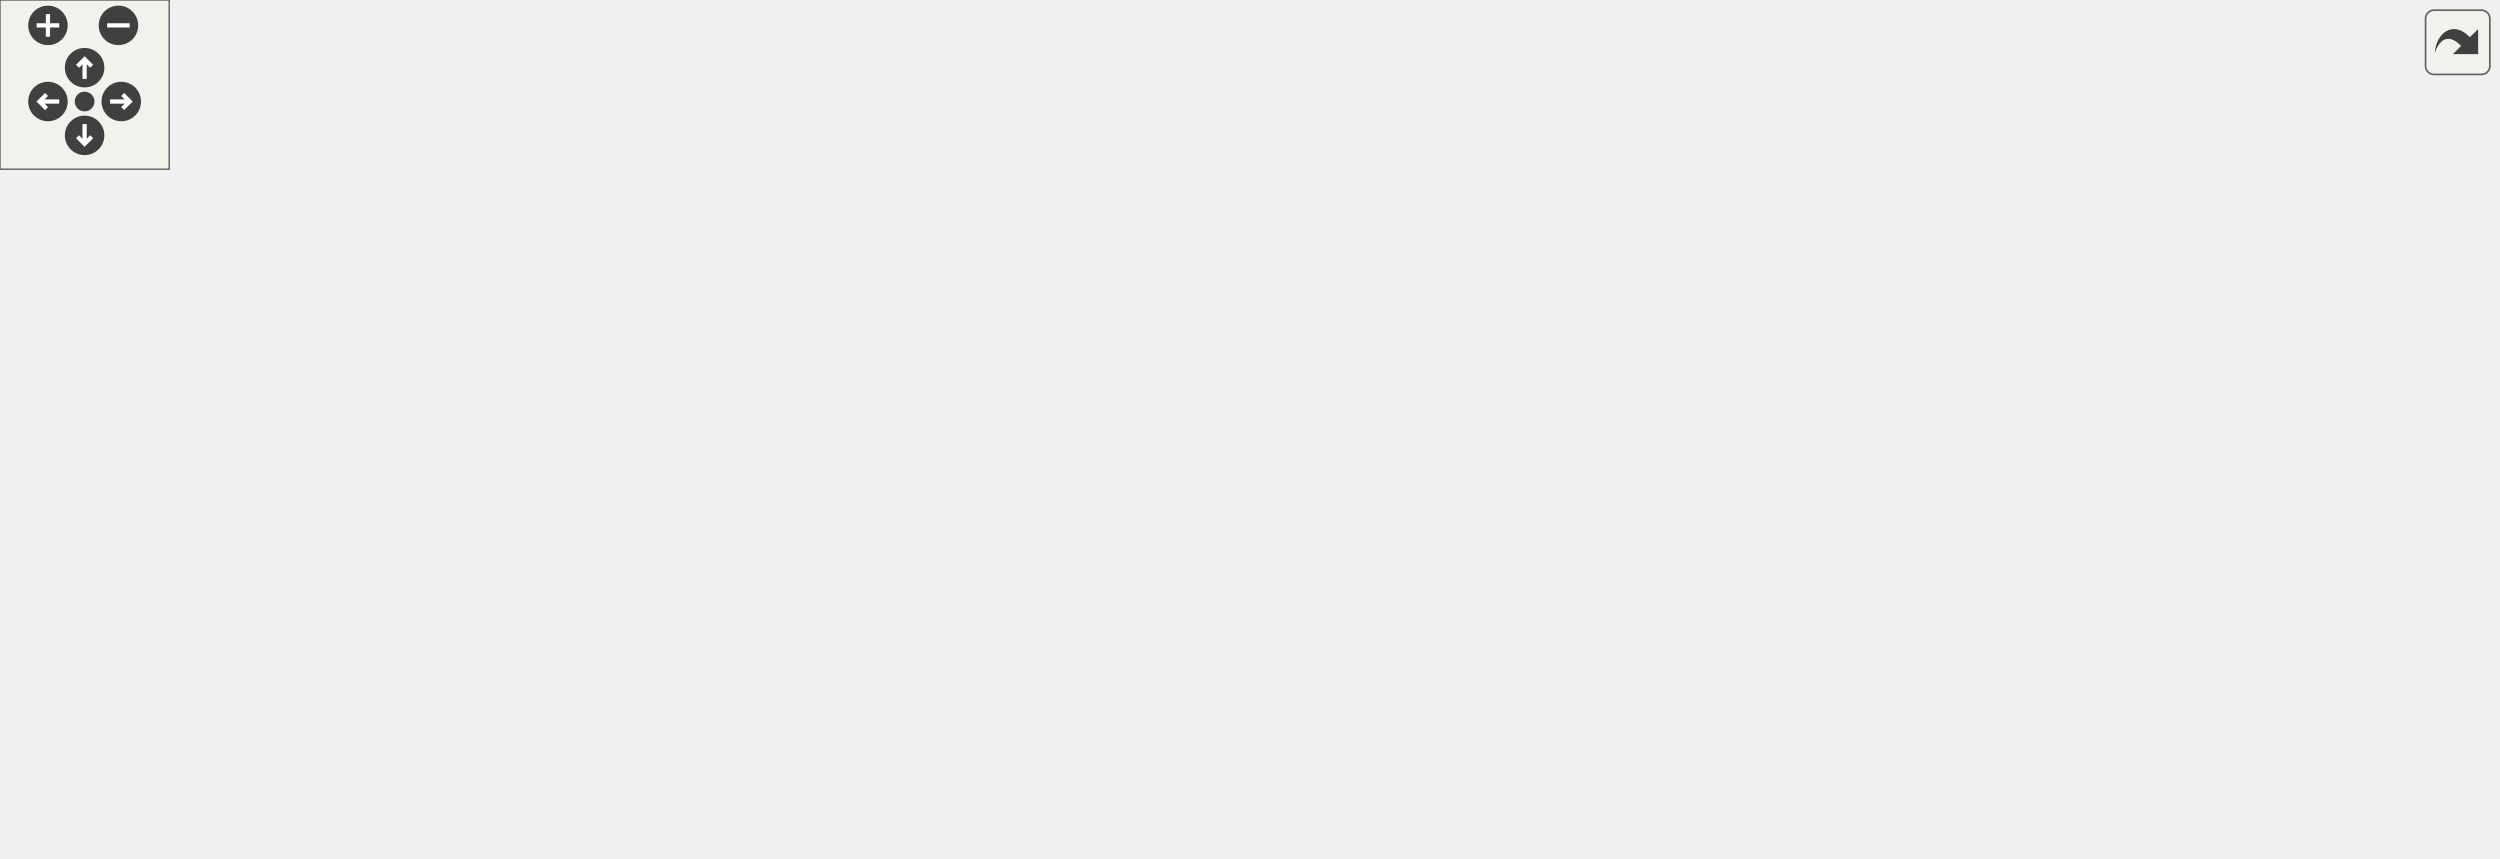
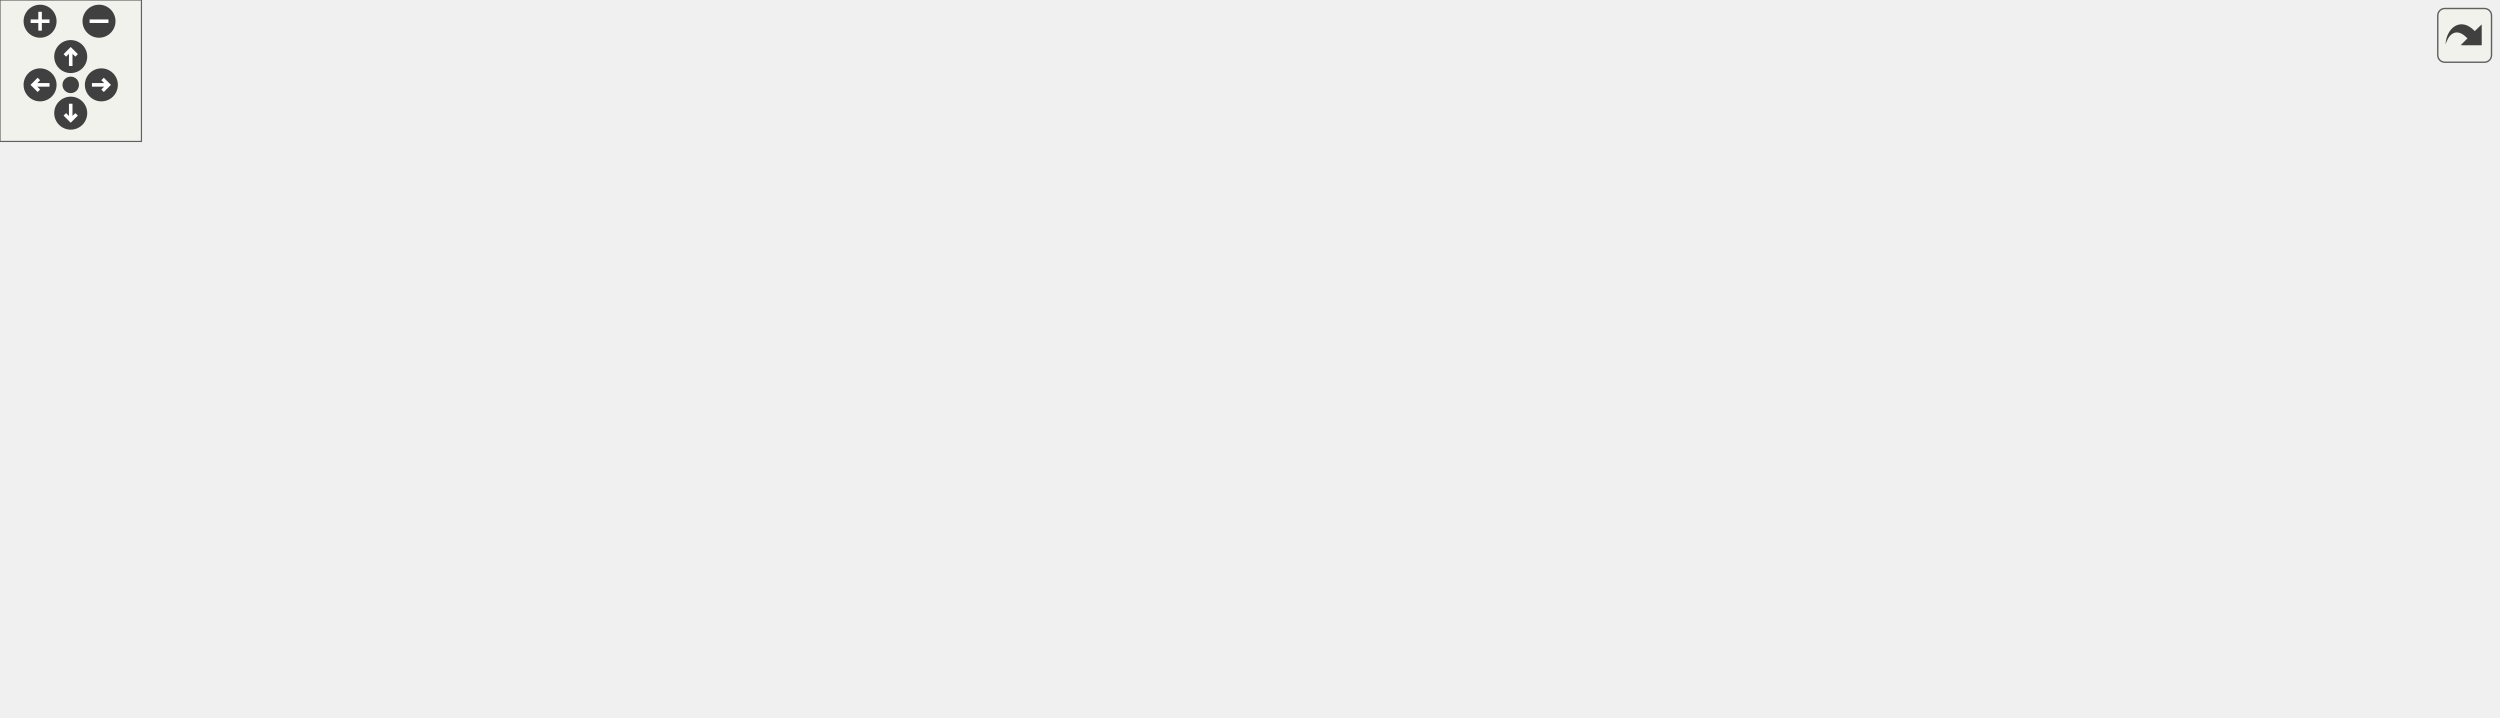
<svg xmlns="http://www.w3.org/2000/svg" xmlns:xlink="http://www.w3.org/1999/xlink" id="main" version="1.1" xml:space="preserve">
  <style type="text/css">
.edge:hover path { stroke: red; }
.edge:hover polygon { stroke: red; fill: red; }
</style>
  <defs>
    <circle id="rim" cx="0" cy="0" r="7" />
    <circle id="rim2" cx="0" cy="0" r="3.5" />
    <g id="zoomPlus">
      <use xlink:href="#rim" fill="#404040">
        <set attributeName="fill" to="#808080" begin="zoomplus.mouseover" end="zoomplus.mouseout" />
      </use>
      <path d="M-4,0h8M0,-4v8" fill="none" stroke="white" stroke-width="1.5" pointer-events="none" />
    </g>
    <g id="zoomMin">
      <use xlink:href="#rim" fill="#404040">
        <set attributeName="fill" to="#808080" begin="zoomminus.mouseover" end="zoomminus.mouseout" />
      </use>
      <path d="M-4,0h8" fill="none" stroke="white" stroke-width="1.5" pointer-events="none" />
    </g>
    <g id="dirArrow">
      <path fill="none" stroke="white" stroke-width="1.5" d="M0,-3.0v7 M-2.5,-0.5L0,-3.0L2.5,-0.5" />
    </g>
    <g id="resetDef">
      <use xlink:href="#rim2" fill="#404040">
        <set attributeName="fill" to="#808080" begin="reset.mouseover" end="reset.mouseout" />
      </use>
    </g>
  </defs>
  <svg id="graph" class="graph">
    <g id="viewport">
      <g id="node1" class="node">
-         <polygon fill="#bfbfbf" stroke="black" points="456,-224.5 456,-243.5 599,-243.5 599,-224.5 456,-224.5" />
-         <text text-anchor="middle" x="527.5" y="-231.5" font-family="Helvetica,sans-Serif" font-size="10.00">src/concurrent_container.hpp</text>
+         <polygon fill="#bfbfbf" stroke="black" points="537,-224.5 537,-243.5 680,-243.5 680,-224.5 537,-224.5" />
+         <text text-anchor="middle" x="608.5" y="-231.5" font-family="Helvetica,sans-Serif" font-size="10.00">src/concurrent_container.hpp</text>
      </g>
      <g id="node2" class="node">
        <g id="a_node2">
          <a xlink:href="melanobot_8hpp.html" target="_top" xlink:title="src/melanobot.hpp">
-             <polygon fill="none" stroke="black" points="336,-168.5 336,-187.5 433,-187.5 433,-168.5 336,-168.5" />
-             <text text-anchor="middle" x="384.5" y="-175.5" font-family="Helvetica,sans-Serif" font-size="10.00">src/melanobot.hpp</text>
+             <polygon fill="none" stroke="black" points="417,-168.5 417,-187.5 514,-187.5 514,-168.5 417,-168.5" />
+             <text text-anchor="middle" x="465.5" y="-175.5" font-family="Helvetica,sans-Serif" font-size="10.00">src/melanobot.hpp</text>
          </a>
        </g>
      </g>
      <g id="edge1" class="edge">
-         <path fill="none" stroke="midnightblue" d="M495.473,-220.906C468.588,-210.754 430.859,-196.506 407.053,-187.516" />
-         <polygon fill="midnightblue" stroke="midnightblue" points="494.25,-224.185 504.841,-224.444 496.722,-217.636 494.25,-224.185" />
-       </g>
-       <g id="node13" class="node">
-         <g id="a_node13">
+         <path fill="none" stroke="midnightblue" d="M576.473,-220.906C549.588,-210.754 511.859,-196.506 488.053,-187.516" />
+         <polygon fill="midnightblue" stroke="midnightblue" points="575.25,-224.185 585.841,-224.444 577.722,-217.636 575.25,-224.185" />
+       </g>
+       <g id="node14" class="node">
+         <g id="a_node14">
          <a xlink:href="async__service_8hpp.html" target="_top" xlink:title="src/network/async_service.hpp">
-             <polygon fill="none" stroke="black" points="451.5,-168.5 451.5,-187.5 603.5,-187.5 603.5,-168.5 451.5,-168.5" />
-             <text text-anchor="middle" x="527.5" y="-175.5" font-family="Helvetica,sans-Serif" font-size="10.00">src/network/async_service.hpp</text>
-           </a>
-         </g>
-       </g>
-       <g id="edge13" class="edge">
-         <path fill="none" stroke="midnightblue" d="M527.5,-213.805C527.5,-204.91 527.5,-194.78 527.5,-187.751" />
-         <polygon fill="midnightblue" stroke="midnightblue" points="524,-214.083 527.5,-224.083 531,-214.083 524,-214.083" />
-       </g>
-       <g id="node16" class="node">
-         <g id="a_node16">
+             <polygon fill="none" stroke="black" points="532.5,-168.5 532.5,-187.5 684.5,-187.5 684.5,-168.5 532.5,-168.5" />
+             <text text-anchor="middle" x="608.5" y="-175.5" font-family="Helvetica,sans-Serif" font-size="10.00">src/network/async_service.hpp</text>
+           </a>
+         </g>
+       </g>
+       <g id="edge14" class="edge">
+         <path fill="none" stroke="midnightblue" d="M608.5,-213.805C608.5,-204.91 608.5,-194.78 608.5,-187.751" />
+         <polygon fill="midnightblue" stroke="midnightblue" points="605,-214.083 608.5,-224.083 612,-214.083 605,-214.083" />
+       </g>
+       <g id="node17" class="node">
+         <g id="a_node17">
          <a xlink:href="irc__buffer_8hpp.html" target="_top" xlink:title="src/network/irc_buffer.hpp">
-             <polygon fill="none" stroke="black" points="622.5,-168.5 622.5,-187.5 752.5,-187.5 752.5,-168.5 622.5,-168.5" />
-             <text text-anchor="middle" x="687.5" y="-175.5" font-family="Helvetica,sans-Serif" font-size="10.00">src/network/irc_buffer.hpp</text>
-           </a>
-         </g>
-       </g>
-       <g id="edge18" class="edge">
-         <path fill="none" stroke="midnightblue" d="M562.546,-221.172C592.674,-211.004 635.396,-196.585 662.266,-187.516" />
-         <polygon fill="midnightblue" stroke="midnightblue" points="561.208,-217.929 552.852,-224.444 563.447,-224.562 561.208,-217.929" />
+             <polygon fill="none" stroke="black" points="770.5,-168.5 770.5,-187.5 900.5,-187.5 900.5,-168.5 770.5,-168.5" />
+             <text text-anchor="middle" x="835.5" y="-175.5" font-family="Helvetica,sans-Serif" font-size="10.00">src/network/irc_buffer.hpp</text>
+           </a>
+         </g>
+       </g>
+       <g id="edge19" class="edge">
+         <path fill="none" stroke="midnightblue" d="M654.369,-222.088C697.255,-211.887 760.417,-196.861 799.699,-187.516" />
+         <polygon fill="midnightblue" stroke="midnightblue" points="653.387,-218.724 644.469,-224.444 655.007,-225.534 653.387,-218.724" />
      </g>
      <g id="node3" class="node">
        <g id="a_node3">
          <a xlink:href="melanobot_8cpp.html" target="_top" xlink:title="src/melanobot.cpp">
            <polygon fill="none" stroke="black" points="0,-56.5 0,-75.5 97,-75.5 97,-56.5 0,-56.5" />
            <text text-anchor="middle" x="48.5" y="-63.5" font-family="Helvetica,sans-Serif" font-size="10.00">src/melanobot.cpp</text>
          </a>
        </g>
      </g>
      <g id="edge2" class="edge">
-         <path fill="none" stroke="midnightblue" d="M345.547,-165.593C315.629,-156.726 273.332,-143.962 236.5,-132 177.213,-112.745 108.069,-88.329 72.441,-75.602" />
-         <polygon fill="midnightblue" stroke="midnightblue" points="344.611,-168.966 355.193,-168.444 346.595,-162.253 344.611,-168.966" />
+         <path fill="none" stroke="midnightblue" d="M412.693,-166.453C371.565,-157.96 313.145,-145.284 262.5,-132 193.956,-114.021 114.383,-88.642 74.341,-75.552" />
+         <polygon fill="midnightblue" stroke="midnightblue" points="412,-169.884 422.499,-168.467 413.408,-163.027 412,-169.884" />
      </g>
      <g id="node4" class="node">
        <g id="a_node4">
          <a xlink:href="handler_8hpp.html" target="_top" xlink:title="src/handler/handler.hpp">
-             <polygon fill="none" stroke="black" points="245.5,-112.5 245.5,-131.5 363.5,-131.5 363.5,-112.5 245.5,-112.5" />
-             <text text-anchor="middle" x="304.5" y="-119.5" font-family="Helvetica,sans-Serif" font-size="10.00">src/handler/handler.hpp</text>
+             <polygon fill="none" stroke="black" points="271.5,-112.5 271.5,-131.5 389.5,-131.5 389.5,-112.5 271.5,-112.5" />
+             <text text-anchor="middle" x="330.5" y="-119.5" font-family="Helvetica,sans-Serif" font-size="10.00">src/handler/handler.hpp</text>
          </a>
        </g>
      </g>
      <g id="edge3" class="edge">
-         <path fill="none" stroke="midnightblue" d="M363.199,-162.622C348.585,-152.757 329.673,-139.992 317.321,-131.655" />
-         <polygon fill="midnightblue" stroke="midnightblue" points="361.4,-165.63 371.647,-168.324 365.316,-159.828 361.4,-165.63" />
+         <path fill="none" stroke="midnightblue" d="M434.594,-164.638C409.26,-154.504 374.069,-140.427 351.791,-131.516" />
+         <polygon fill="midnightblue" stroke="midnightblue" points="433.524,-167.979 444.109,-168.444 436.124,-161.48 433.524,-167.979" />
+       </g>
+       <g id="node10" class="node">
+         <g id="a_node10">
+           <a xlink:href="irc__connection_8hpp.html" target="_top" xlink:title="src/network/irc_connection.hpp">
+             <polygon fill="none" stroke="black" points="759.5,-112.5 759.5,-131.5 911.5,-131.5 911.5,-112.5 759.5,-112.5" />
+             <text text-anchor="middle" x="835.5" y="-119.5" font-family="Helvetica,sans-Serif" font-size="10.00">src/network/irc_connection.hpp</text>
+           </a>
+         </g>
+       </g>
+       <g id="edge10" class="edge">
+         <path fill="none" stroke="midnightblue" d="M524.157,-167.915C617.79,-153.931 714.353,-140.126 775.077,-131.52" />
+         <polygon fill="midnightblue" stroke="midnightblue" points="523.601,-164.459 514.228,-169.4 524.636,-171.382 523.601,-164.459" />
+       </g>
+       <g id="node13" class="node">
+         <g id="a_node13">
+           <a xlink:href="main_8cpp.html" target="_top" xlink:title="src/main.cpp">
+             <polygon fill="none" stroke="black" points="447,-112.5 447,-131.5 520,-131.5 520,-112.5 447,-112.5" />
+             <text text-anchor="middle" x="483.5" y="-119.5" font-family="Helvetica,sans-Serif" font-size="10.00">src/main.cpp</text>
+           </a>
+         </g>
+       </g>
+       <g id="edge13" class="edge">
+         <path fill="none" stroke="midnightblue" d="M471.701,-158.396C474.713,-149.362 478.188,-138.936 480.583,-131.751" />
+         <polygon fill="midnightblue" stroke="midnightblue" points="468.314,-157.489 468.472,-168.083 474.955,-159.703 468.314,-157.489" />
+       </g>
+       <g id="edge4" class="edge">
+         <path fill="none" stroke="midnightblue" d="M275.861,-110.537C222.565,-100.332 142.496,-84.999 92.975,-75.516" />
+         <polygon fill="midnightblue" stroke="midnightblue" points="275.336,-114 285.816,-112.444 276.653,-107.125 275.336,-114" />
+       </g>
+       <g id="node5" class="node">
+         <g id="a_node5">
+           <a xlink:href="ctcp_8cpp.html" target="_top" xlink:title="src/handler/ctcp.cpp">
+             <polygon fill="none" stroke="black" points="115,-56.5 115,-75.5 220,-75.5 220,-56.5 115,-56.5" />
+             <text text-anchor="middle" x="167.5" y="-63.5" font-family="Helvetica,sans-Serif" font-size="10.00">src/handler/ctcp.cpp</text>
+           </a>
+         </g>
+       </g>
+       <g id="edge5" class="edge">
+         <path fill="none" stroke="midnightblue" d="M294.797,-109.172C264.104,-99.004 220.581,-84.585 193.207,-75.516" />
+         <polygon fill="midnightblue" stroke="midnightblue" points="294.079,-112.621 304.672,-112.444 296.28,-105.976 294.079,-112.621" />
+       </g>
+       <g id="node6" class="node">
+         <g id="a_node6">
+           <a xlink:href="web-api_8hpp.html" target="_top" xlink:title="src/handler/web-api.hpp">
+             <polygon fill="none" stroke="black" points="497.5,-56.5 497.5,-75.5 617.5,-75.5 617.5,-56.5 497.5,-56.5" />
+             <text text-anchor="middle" x="557.5" y="-63.5" font-family="Helvetica,sans-Serif" font-size="10.00">src/handler/web-api.hpp</text>
+           </a>
+         </g>
+       </g>
+       <g id="edge6" class="edge">
+         <path fill="none" stroke="midnightblue" d="M376.369,-110.088C419.255,-99.886 482.417,-84.861 521.699,-75.516" />
+         <polygon fill="midnightblue" stroke="midnightblue" points="375.387,-106.724 366.469,-112.444 377.007,-113.534 375.387,-106.724" />
+       </g>
+       <g id="node8" class="node">
+         <g id="a_node8">
+           <a xlink:href="core_8cpp.html" target="_top" xlink:title="This file defines handlers which are essential for proper usage of the bot. ">
+             <polygon fill="none" stroke="black" points="238,-56.5 238,-75.5 343,-75.5 343,-56.5 238,-56.5" />
+             <text text-anchor="middle" x="290.5" y="-63.5" font-family="Helvetica,sans-Serif" font-size="10.00">src/handler/core.cpp</text>
+           </a>
+         </g>
+       </g>
+       <g id="edge8" class="edge">
+         <path fill="none" stroke="midnightblue" d="M317.8,-103.855C310.874,-94.505 302.594,-83.326 296.982,-75.751" />
+         <polygon fill="midnightblue" stroke="midnightblue" points="315.13,-106.131 323.895,-112.083 320.755,-101.964 315.13,-106.131" />
      </g>
      <g id="node9" class="node">
        <g id="a_node9">
-           <a xlink:href="irc_8hpp.html" target="_top" xlink:title="src/network/irc.hpp">
-             <polygon fill="none" stroke="black" points="637.5,-112.5 637.5,-131.5 737.5,-131.5 737.5,-112.5 637.5,-112.5" />
-             <text text-anchor="middle" x="687.5" y="-119.5" font-family="Helvetica,sans-Serif" font-size="10.00">src/network/irc.hpp</text>
+           <a xlink:href="handler_8cpp.html" target="_top" xlink:title="src/handler/handler.cpp">
+             <polygon fill="none" stroke="black" points="361.5,-56.5 361.5,-75.5 479.5,-75.5 479.5,-56.5 361.5,-56.5" />
+             <text text-anchor="middle" x="420.5" y="-63.5" font-family="Helvetica,sans-Serif" font-size="10.00">src/handler/handler.cpp</text>
          </a>
        </g>
      </g>
      <g id="edge9" class="edge">
-         <path fill="none" stroke="midnightblue" d="M442.495,-166.664C499.757,-156.459 586.283,-141.039 639.713,-131.516" />
-         <polygon fill="midnightblue" stroke="midnightblue" points="441.742,-163.243 432.511,-168.444 442.97,-170.135 441.742,-163.243" />
+         <path fill="none" stroke="midnightblue" d="M353.538,-107.177C370.099,-97.241 391.918,-84.149 406.076,-75.654" />
+         <polygon fill="midnightblue" stroke="midnightblue" points="351.734,-104.178 344.96,-112.324 355.336,-110.18 351.734,-104.178" />
+       </g>
+       <g id="node7" class="node">
+         <g id="a_node7">
+           <a xlink:href="web-api_8cpp.html" target="_top" xlink:title="src/handler/web-api.cpp">
+             <polygon fill="none" stroke="black" points="497.5,-0.5 497.5,-19.5 617.5,-19.5 617.5,-0.5 497.5,-0.5" />
+             <text text-anchor="middle" x="557.5" y="-7.5" font-family="Helvetica,sans-Serif" font-size="10.00">src/handler/web-api.cpp</text>
+           </a>
+         </g>
+       </g>
+       <g id="edge7" class="edge">
+         <path fill="none" stroke="midnightblue" d="M557.5,-45.804C557.5,-36.91 557.5,-26.78 557.5,-19.751" />
+         <polygon fill="midnightblue" stroke="midnightblue" points="554,-46.083 557.5,-56.083 561,-46.083 554,-46.083" />
+       </g>
+       <g id="node11" class="node">
+         <g id="a_node11">
+           <a xlink:href="irc__connection_8cpp.html" target="_top" xlink:title="src/network/irc_connection.cpp">
+             <polygon fill="none" stroke="black" points="759.5,-56.5 759.5,-75.5 911.5,-75.5 911.5,-56.5 759.5,-56.5" />
+             <text text-anchor="middle" x="835.5" y="-63.5" font-family="Helvetica,sans-Serif" font-size="10.00">src/network/irc_connection.cpp</text>
+           </a>
+         </g>
+       </g>
+       <g id="edge11" class="edge">
+         <path fill="none" stroke="midnightblue" d="M835.5,-101.805C835.5,-92.91 835.5,-82.78 835.5,-75.751" />
+         <polygon fill="midnightblue" stroke="midnightblue" points="832,-102.083 835.5,-112.083 839,-102.083 832,-102.083" />
      </g>
      <g id="node12" class="node">
        <g id="a_node12">
-           <a xlink:href="main_8cpp.html" target="_top" xlink:title="src/main.cpp">
-             <polygon fill="none" stroke="black" points="382,-112.5 382,-131.5 455,-131.5 455,-112.5 382,-112.5" />
-             <text text-anchor="middle" x="418.5" y="-119.5" font-family="Helvetica,sans-Serif" font-size="10.00">src/main.cpp</text>
+           <a xlink:href="irc__buffer_8cpp.html" target="_top" xlink:title="src/network/irc_buffer.cpp">
+             <polygon fill="none" stroke="black" points="929.5,-56.5 929.5,-75.5 1059.5,-75.5 1059.5,-56.5 929.5,-56.5" />
+             <text text-anchor="middle" x="994.5" y="-63.5" font-family="Helvetica,sans-Serif" font-size="10.00">src/network/irc_buffer.cpp</text>
          </a>
        </g>
      </g>
      <g id="edge12" class="edge">
-         <path fill="none" stroke="midnightblue" d="M395.477,-159.566C401.327,-150.275 408.27,-139.248 412.99,-131.751" />
-         <polygon fill="midnightblue" stroke="midnightblue" points="392.481,-157.756 390.114,-168.083 398.404,-161.486 392.481,-157.756" />
-       </g>
-       <g id="edge4" class="edge">
-         <path fill="none" stroke="midnightblue" d="M253.99,-110.346C205.611,-100.141 133.549,-84.94 88.874,-75.516" />
-         <polygon fill="midnightblue" stroke="midnightblue" points="253.429,-113.804 263.936,-112.444 254.874,-106.955 253.429,-113.804" />
-       </g>
-       <g id="node5" class="node">
-         <g id="a_node5">
-           <a xlink:href="web-api_8hpp.html" target="_top" xlink:title="src/handler/web-api.hpp">
-             <polygon fill="none" stroke="black" points="375.5,-56.5 375.5,-75.5 495.5,-75.5 495.5,-56.5 375.5,-56.5" />
-             <text text-anchor="middle" x="435.5" y="-63.5" font-family="Helvetica,sans-Serif" font-size="10.00">src/handler/web-api.hpp</text>
-           </a>
-         </g>
-       </g>
-       <g id="edge5" class="edge">
-         <path fill="none" stroke="midnightblue" d="M334.817,-108.503C359.376,-98.379 393.318,-84.388 414.84,-75.516" />
-         <polygon fill="midnightblue" stroke="midnightblue" points="333.169,-105.397 325.257,-112.444 335.837,-111.868 333.169,-105.397" />
-       </g>
-       <g id="node7" class="node">
-         <g id="a_node7">
-           <a xlink:href="core_8cpp.html" target="_top" xlink:title="This file defines handlers which are essential for proper usage of the bot. ">
-             <polygon fill="none" stroke="black" points="252,-56.5 252,-75.5 357,-75.5 357,-56.5 252,-56.5" />
-             <text text-anchor="middle" x="304.5" y="-63.5" font-family="Helvetica,sans-Serif" font-size="10.00">src/handler/core.cpp</text>
-           </a>
-         </g>
-       </g>
-       <g id="edge7" class="edge">
-         <path fill="none" stroke="midnightblue" d="M304.5,-101.805C304.5,-92.91 304.5,-82.78 304.5,-75.751" />
-         <polygon fill="midnightblue" stroke="midnightblue" points="301,-102.083 304.5,-112.083 308,-102.083 301,-102.083" />
-       </g>
-       <g id="node8" class="node">
-         <g id="a_node8">
-           <a xlink:href="handler_8cpp.html" target="_top" xlink:title="src/handler/handler.cpp">
-             <polygon fill="none" stroke="black" points="115.5,-56.5 115.5,-75.5 233.5,-75.5 233.5,-56.5 115.5,-56.5" />
-             <text text-anchor="middle" x="174.5" y="-63.5" font-family="Helvetica,sans-Serif" font-size="10.00">src/handler/handler.cpp</text>
-           </a>
-         </g>
-       </g>
-       <g id="edge8" class="edge">
-         <path fill="none" stroke="midnightblue" d="M274.415,-108.503C250.043,-98.379 216.36,-84.388 195.003,-75.516" />
-         <polygon fill="midnightblue" stroke="midnightblue" points="273.323,-111.84 283.901,-112.444 276.009,-105.375 273.323,-111.84" />
-       </g>
-       <g id="node6" class="node">
-         <g id="a_node6">
-           <a xlink:href="web-api_8cpp.html" target="_top" xlink:title="src/handler/web-api.cpp">
-             <polygon fill="none" stroke="black" points="375.5,-0.5 375.5,-19.5 495.5,-19.5 495.5,-0.5 375.5,-0.5" />
-             <text text-anchor="middle" x="435.5" y="-7.5" font-family="Helvetica,sans-Serif" font-size="10.00">src/handler/web-api.cpp</text>
-           </a>
-         </g>
-       </g>
-       <g id="edge6" class="edge">
-         <path fill="none" stroke="midnightblue" d="M435.5,-45.804C435.5,-36.91 435.5,-26.78 435.5,-19.751" />
-         <polygon fill="midnightblue" stroke="midnightblue" points="432,-46.083 435.5,-56.083 439,-46.083 432,-46.083" />
-       </g>
-       <g id="node10" class="node">
-         <g id="a_node10">
-           <a xlink:href="irc__buffer_8cpp.html" target="_top" xlink:title="src/network/irc_buffer.cpp">
-             <polygon fill="none" stroke="black" points="755.5,-56.5 755.5,-75.5 885.5,-75.5 885.5,-56.5 755.5,-56.5" />
-             <text text-anchor="middle" x="820.5" y="-63.5" font-family="Helvetica,sans-Serif" font-size="10.00">src/network/irc_buffer.cpp</text>
-           </a>
-         </g>
-       </g>
-       <g id="edge10" class="edge">
-         <path fill="none" stroke="midnightblue" d="M717.948,-108.638C742.907,-98.504 777.577,-84.427 799.524,-75.516" />
-         <polygon fill="midnightblue" stroke="midnightblue" points="716.523,-105.439 708.574,-112.444 719.156,-111.924 716.523,-105.439" />
-       </g>
-       <g id="node11" class="node">
-         <g id="a_node11">
-           <a xlink:href="irc_8cpp.html" target="_top" xlink:title="src/network/irc.cpp">
-             <polygon fill="none" stroke="black" points="637.5,-56.5 637.5,-75.5 737.5,-75.5 737.5,-56.5 637.5,-56.5" />
-             <text text-anchor="middle" x="687.5" y="-63.5" font-family="Helvetica,sans-Serif" font-size="10.00">src/network/irc.cpp</text>
-           </a>
-         </g>
-       </g>
-       <g id="edge11" class="edge">
-         <path fill="none" stroke="midnightblue" d="M687.5,-101.805C687.5,-92.91 687.5,-82.78 687.5,-75.751" />
-         <polygon fill="midnightblue" stroke="midnightblue" points="684,-102.083 687.5,-112.083 691,-102.083 684,-102.083" />
-       </g>
-       <g id="edge17" class="edge">
-         <path fill="none" stroke="midnightblue" d="M500.981,-163.862C480.77,-153.849 453.513,-140.346 435.969,-131.655" />
-         <polygon fill="midnightblue" stroke="midnightblue" points="499.473,-167.021 509.987,-168.324 502.58,-160.748 499.473,-167.021" />
-       </g>
-       <g id="node14" class="node">
-         <g id="a_node14">
-           <a xlink:href="http_8hpp.html" target="_top" xlink:title="src/network/http.hpp">
-             <polygon fill="none" stroke="black" points="474.5,-112.5 474.5,-131.5 580.5,-131.5 580.5,-112.5 474.5,-112.5" />
-             <text text-anchor="middle" x="527.5" y="-119.5" font-family="Helvetica,sans-Serif" font-size="10.00">src/network/http.hpp</text>
-           </a>
-         </g>
-       </g>
-       <g id="edge14" class="edge">
-         <path fill="none" stroke="midnightblue" d="M527.5,-157.805C527.5,-148.91 527.5,-138.78 527.5,-131.751" />
-         <polygon fill="midnightblue" stroke="midnightblue" points="524,-158.083 527.5,-168.083 531,-158.083 524,-158.083" />
-       </g>
-       <g id="edge15" class="edge">
-         <path fill="none" stroke="midnightblue" d="M503.95,-107.177C487.021,-97.241 464.717,-84.149 450.245,-75.654" />
-         <polygon fill="midnightblue" stroke="midnightblue" points="502.323,-110.28 512.719,-112.324 505.866,-104.243 502.323,-110.28" />
+         <path fill="none" stroke="midnightblue" d="M870.327,-109.172C900.266,-99.004 942.721,-84.585 969.424,-75.516" />
+         <polygon fill="midnightblue" stroke="midnightblue" points="869.037,-105.914 860.694,-112.444 871.288,-112.542 869.037,-105.914" />
+       </g>
+       <g id="edge18" class="edge">
+         <path fill="none" stroke="midnightblue" d="M579.259,-164.368C555.85,-154.255 523.659,-140.349 503.214,-131.516" />
+         <polygon fill="midnightblue" stroke="midnightblue" points="578.125,-167.691 588.693,-168.444 580.901,-161.265 578.125,-167.691" />
      </g>
      <g id="node15" class="node">
        <g id="a_node15">
+           <a xlink:href="http_8hpp.html" target="_top" xlink:title="src/network/http.hpp">
+             <polygon fill="none" stroke="black" points="555.5,-112.5 555.5,-131.5 661.5,-131.5 661.5,-112.5 555.5,-112.5" />
+             <text text-anchor="middle" x="608.5" y="-119.5" font-family="Helvetica,sans-Serif" font-size="10.00">src/network/http.hpp</text>
+           </a>
+         </g>
+       </g>
+       <g id="edge15" class="edge">
+         <path fill="none" stroke="midnightblue" d="M608.5,-157.805C608.5,-148.91 608.5,-138.78 608.5,-131.751" />
+         <polygon fill="midnightblue" stroke="midnightblue" points="605,-158.083 608.5,-168.083 612,-158.083 605,-158.083" />
+       </g>
+       <g id="edge16" class="edge">
+         <path fill="none" stroke="midnightblue" d="M593.122,-104.718C584.133,-95.2 573.141,-83.561 565.765,-75.751" />
+         <polygon fill="midnightblue" stroke="midnightblue" points="590.668,-107.216 600.078,-112.083 595.757,-102.41 590.668,-107.216" />
+       </g>
+       <g id="node16" class="node">
+         <g id="a_node16">
          <a xlink:href="http_8cpp.html" target="_top" xlink:title="src/network/http.cpp">
-             <polygon fill="none" stroke="black" points="513.5,-56.5 513.5,-75.5 619.5,-75.5 619.5,-56.5 513.5,-56.5" />
-             <text text-anchor="middle" x="566.5" y="-63.5" font-family="Helvetica,sans-Serif" font-size="10.00">src/network/http.cpp</text>
-           </a>
-         </g>
-       </g>
-       <g id="edge16" class="edge">
-         <path fill="none" stroke="midnightblue" d="M539.882,-103.855C546.635,-94.505 554.709,-83.326 560.18,-75.751" />
-         <polygon fill="midnightblue" stroke="midnightblue" points="536.958,-101.927 533.94,-112.083 542.632,-106.025 536.958,-101.927" />
+             <polygon fill="none" stroke="black" points="635.5,-56.5 635.5,-75.5 741.5,-75.5 741.5,-56.5 635.5,-56.5" />
+             <text text-anchor="middle" x="688.5" y="-63.5" font-family="Helvetica,sans-Serif" font-size="10.00">src/network/http.cpp</text>
+           </a>
+         </g>
+       </g>
+       <g id="edge17" class="edge">
+         <path fill="none" stroke="midnightblue" d="M629.801,-106.622C644.415,-96.757 663.327,-83.992 675.679,-75.654" />
+         <polygon fill="midnightblue" stroke="midnightblue" points="627.684,-103.828 621.353,-112.324 631.6,-109.63 627.684,-103.828" />
      </g>
      <g id="edge20" class="edge">
-         <path fill="none" stroke="midnightblue" d="M687.5,-157.805C687.5,-148.91 687.5,-138.78 687.5,-131.751" />
-         <polygon fill="midnightblue" stroke="midnightblue" points="684,-158.083 687.5,-168.083 691,-158.083 684,-158.083" />
-       </g>
-       <g id="edge19" class="edge">
-         <path fill="none" stroke="midnightblue" d="M707.567,-162.234C719.108,-153.609 733.792,-142.406 746.5,-132 770.313,-112.499 797.224,-88.286 811.103,-75.629" />
-         <polygon fill="midnightblue" stroke="midnightblue" points="705.381,-159.498 699.44,-168.271 709.555,-165.118 705.381,-159.498" />
+         <path fill="none" stroke="midnightblue" d="M835.5,-157.805C835.5,-148.91 835.5,-138.78 835.5,-131.751" />
+         <polygon fill="midnightblue" stroke="midnightblue" points="832,-158.083 835.5,-168.083 839,-158.083 832,-158.083" />
+       </g>
+       <g id="edge21" class="edge">
+         <path fill="none" stroke="midnightblue" d="M864.187,-163.902C881.135,-155.661 902.691,-144.284 920.5,-132 946.118,-114.33 972.712,-88.931 985.947,-75.724" />
+         <polygon fill="midnightblue" stroke="midnightblue" points="862.324,-160.913 854.804,-168.376 865.337,-167.232 862.324,-160.913" />
      </g>
    </g>
  </svg>
  <g id="navigator" transform="translate(0 0)" fill="#404254">
    <rect fill="#f2f5e9" fill-opacity="0.5" stroke="#606060" stroke-width=".5" x="0" y="0" width="60" height="60" />
    <use id="zoomplus" xlink:href="#zoomPlus" x="17" y="9" />
    <use id="zoomminus" xlink:href="#zoomMin" x="42" y="9" />
    <use id="reset" xlink:href="#resetDef" x="30" y="36" />
    <g id="arrowUp" xlink:href="#dirArrow" transform="translate(30 24)">
      <use xlink:href="#rim" fill="#404040">
        <set attributeName="fill" to="#808080" begin="arrowUp.mouseover" end="arrowUp.mouseout" />
      </use>
      <path fill="none" stroke="white" stroke-width="1.5" d="M0,-3.0v7 M-2.5,-0.5L0,-3.0L2.5,-0.5" />
    </g>
    <g id="arrowRight" xlink:href="#dirArrow" transform="rotate(90) translate(36 -43)">
      <use xlink:href="#rim" fill="#404040">
        <set attributeName="fill" to="#808080" begin="arrowRight.mouseover" end="arrowRight.mouseout" />
      </use>
      <path fill="none" stroke="white" stroke-width="1.5" d="M0,-3.0v7 M-2.5,-0.5L0,-3.0L2.5,-0.5" />
    </g>
    <g id="arrowDown" xlink:href="#dirArrow" transform="rotate(180) translate(-30 -48)">
      <use xlink:href="#rim" fill="#404040">
        <set attributeName="fill" to="#808080" begin="arrowDown.mouseover" end="arrowDown.mouseout" />
      </use>
      <path fill="none" stroke="white" stroke-width="1.5" d="M0,-3.0v7 M-2.5,-0.5L0,-3.0L2.5,-0.5" />
    </g>
    <g id="arrowLeft" xlink:href="#dirArrow" transform="rotate(270) translate(-36 17)">
      <use xlink:href="#rim" fill="#404040">
        <set attributeName="fill" to="#808080" begin="arrowLeft.mouseover" end="arrowLeft.mouseout" />
      </use>
      <path fill="none" stroke="white" stroke-width="1.5" d="M0,-3.0v7 M-2.5,-0.5L0,-3.0L2.5,-0.5" />
    </g>
  </g>
  <svg viewBox="0 0 15 15" width="100%" height="30px" preserveAspectRatio="xMaxYMin meet">
    <g id="arrow_out" transform="scale(0.3 0.3)">
      <a xlink:href="concurrent__container_8hpp__dep__incl_org.svg" target="_base">
        <rect id="button" ry="5" rx="5" y="6" x="6" height="38" width="38" fill="#f2f5e9" fill-opacity="0.5" stroke="#606060" stroke-width="1.0" />
        <path id="arrow" d="M 11.5,31.437 C 11.94,20.098 22.043,11.323 32.159,21.979 L 37.069,17.246 C 37.069,17.246 37.088,32 37.088,32 L 22.16,31.978 C 22.16,31.978 26.998,27.14 26.998,27.14 C 18.529,18.264 13.292,25.23 11.5,31.437 z" style="fill:#404040;" />
      </a>
    </g>
  </svg>
</svg>
